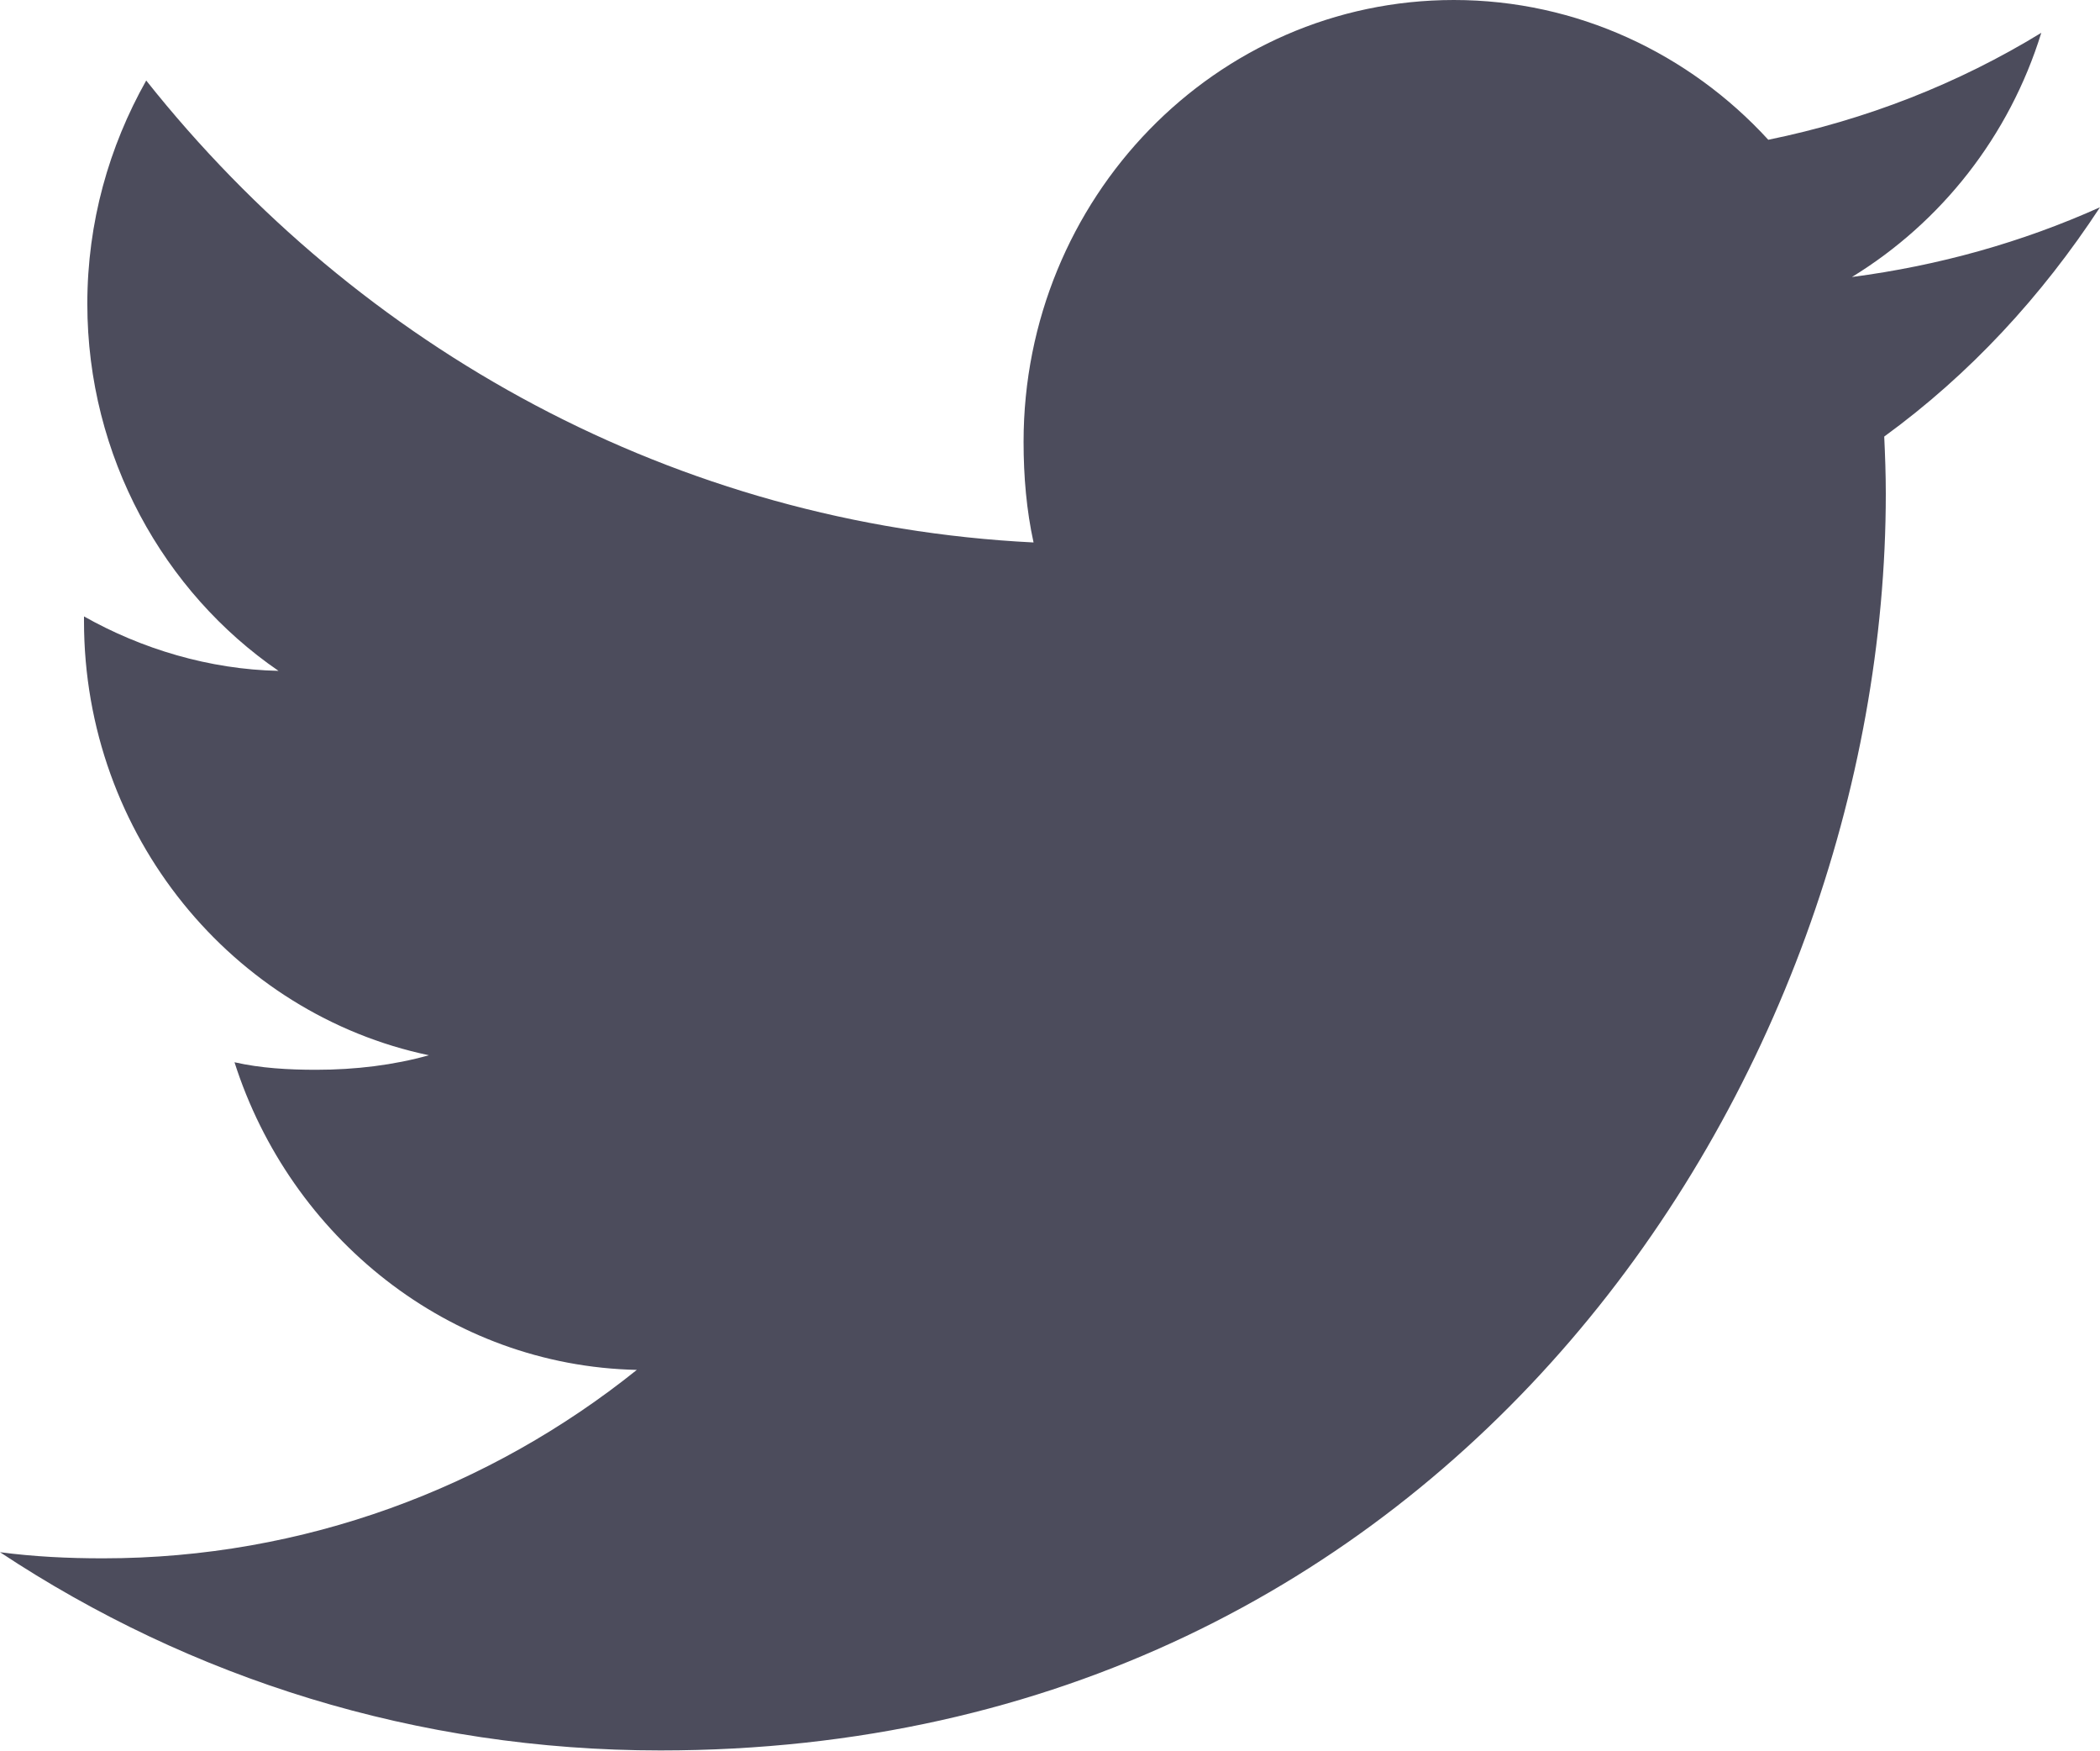
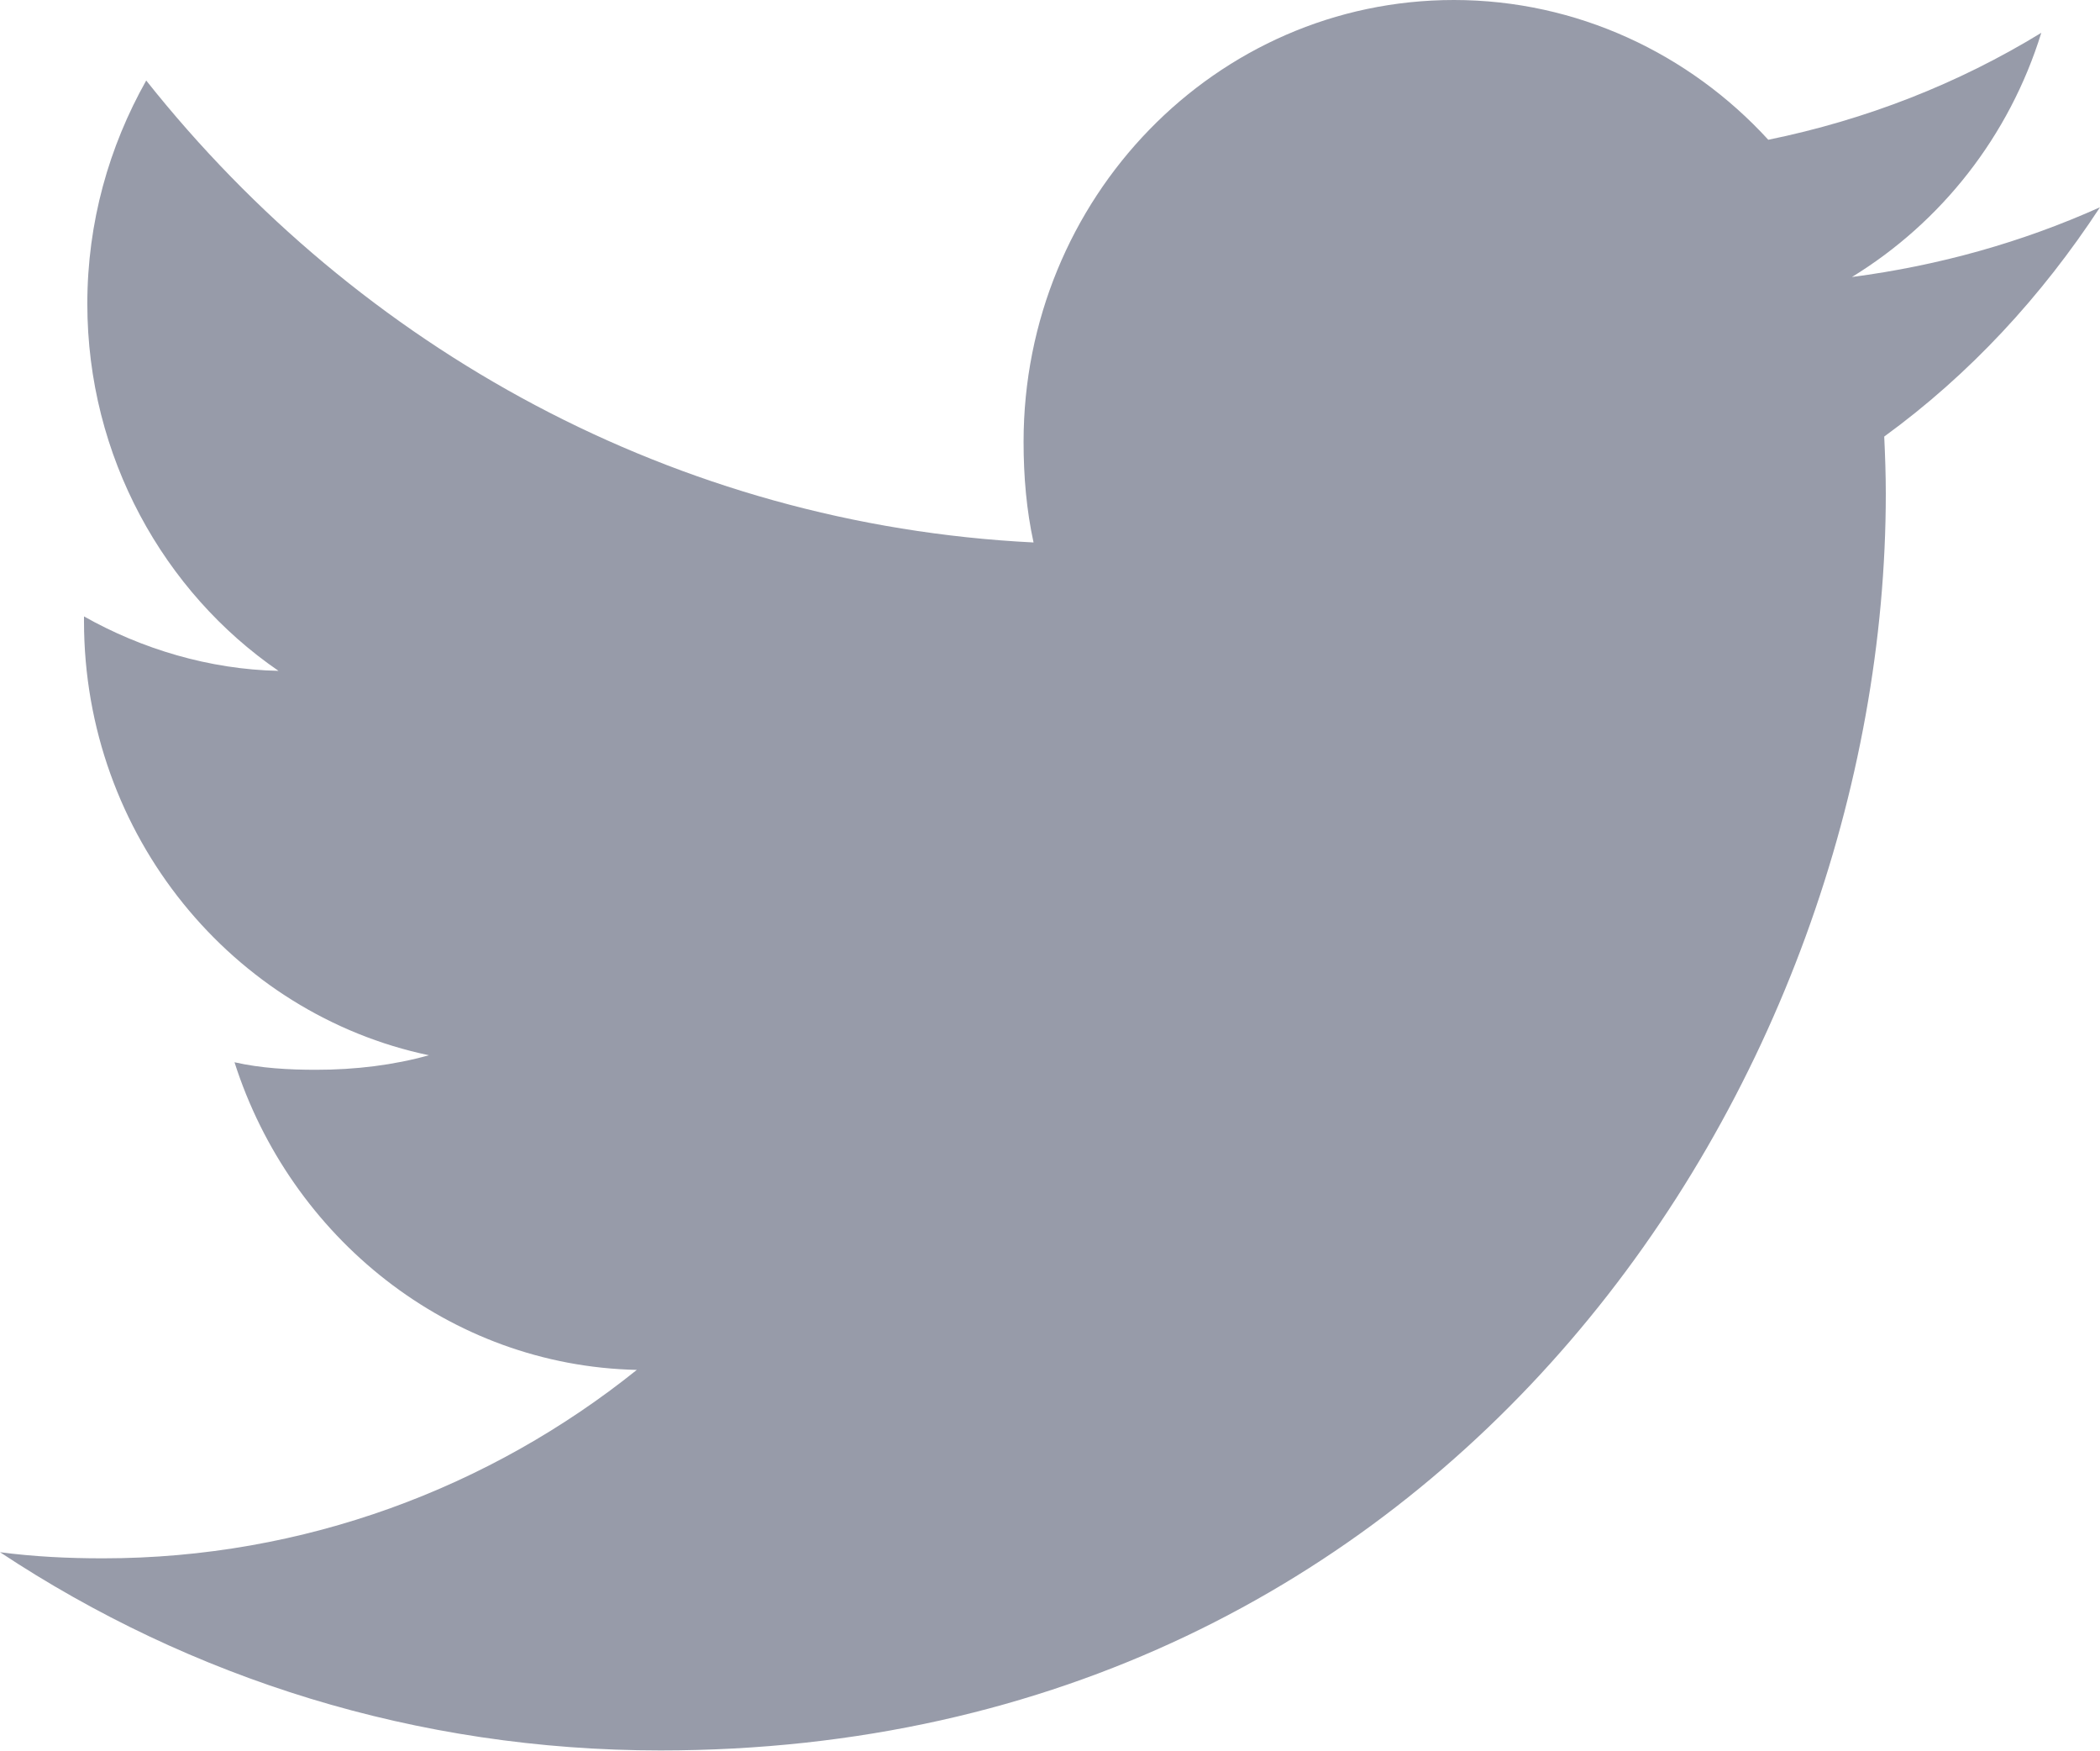
<svg xmlns="http://www.w3.org/2000/svg" width="24" height="20" viewBox="0 0 24 20" fill="none">
-   <path d="M24 2.368C23.108 2.769 22.157 3.035 21.165 3.165C22.185 2.54 22.963 1.558 23.329 0.375C22.378 0.957 21.328 1.368 20.209 1.597C19.306 0.611 18.02 0 16.616 0C13.892 0 11.698 2.268 11.698 5.048C11.698 5.448 11.732 5.832 11.812 6.198C7.722 5.994 4.103 3.983 1.671 0.92C1.246 1.675 0.998 2.54 0.998 3.471C0.998 5.218 1.875 6.768 3.183 7.665C2.393 7.649 1.617 7.414 0.96 7.043C0.96 7.058 0.96 7.078 0.96 7.098C0.96 9.551 2.666 11.588 4.902 12.057C4.502 12.169 4.065 12.223 3.612 12.223C3.297 12.223 2.979 12.205 2.68 12.137C3.318 14.135 5.127 15.605 7.278 15.652C5.604 16.995 3.478 17.805 1.177 17.805C0.774 17.805 0.387 17.786 0 17.735C2.179 19.177 4.763 20 7.548 20C16.602 20 21.552 12.308 21.552 5.64C21.552 5.417 21.544 5.202 21.534 4.988C22.511 4.277 23.331 3.389 24 2.368Z" fill="#4C4C5C" />
+   <path d="M24 2.368C23.108 2.769 22.157 3.035 21.165 3.165C22.185 2.54 22.963 1.558 23.329 0.375C22.378 0.957 21.328 1.368 20.209 1.597C19.306 0.611 18.02 0 16.616 0C13.892 0 11.698 2.268 11.698 5.048C11.698 5.448 11.732 5.832 11.812 6.198C7.722 5.994 4.103 3.983 1.671 0.92C1.246 1.675 0.998 2.54 0.998 3.471C0.998 5.218 1.875 6.768 3.183 7.665C2.393 7.649 1.617 7.414 0.96 7.043C0.96 7.058 0.96 7.078 0.96 7.098C0.96 9.551 2.666 11.588 4.902 12.057C4.502 12.169 4.065 12.223 3.612 12.223C3.297 12.223 2.979 12.205 2.68 12.137C3.318 14.135 5.127 15.605 7.278 15.652C5.604 16.995 3.478 17.805 1.177 17.805C0.774 17.805 0.387 17.786 0 17.735C2.179 19.177 4.763 20 7.548 20C16.602 20 21.552 12.308 21.552 5.64C21.552 5.417 21.544 5.202 21.534 4.988C22.511 4.277 23.331 3.389 24 2.368Z" fill="#979BA9" />
</svg>
